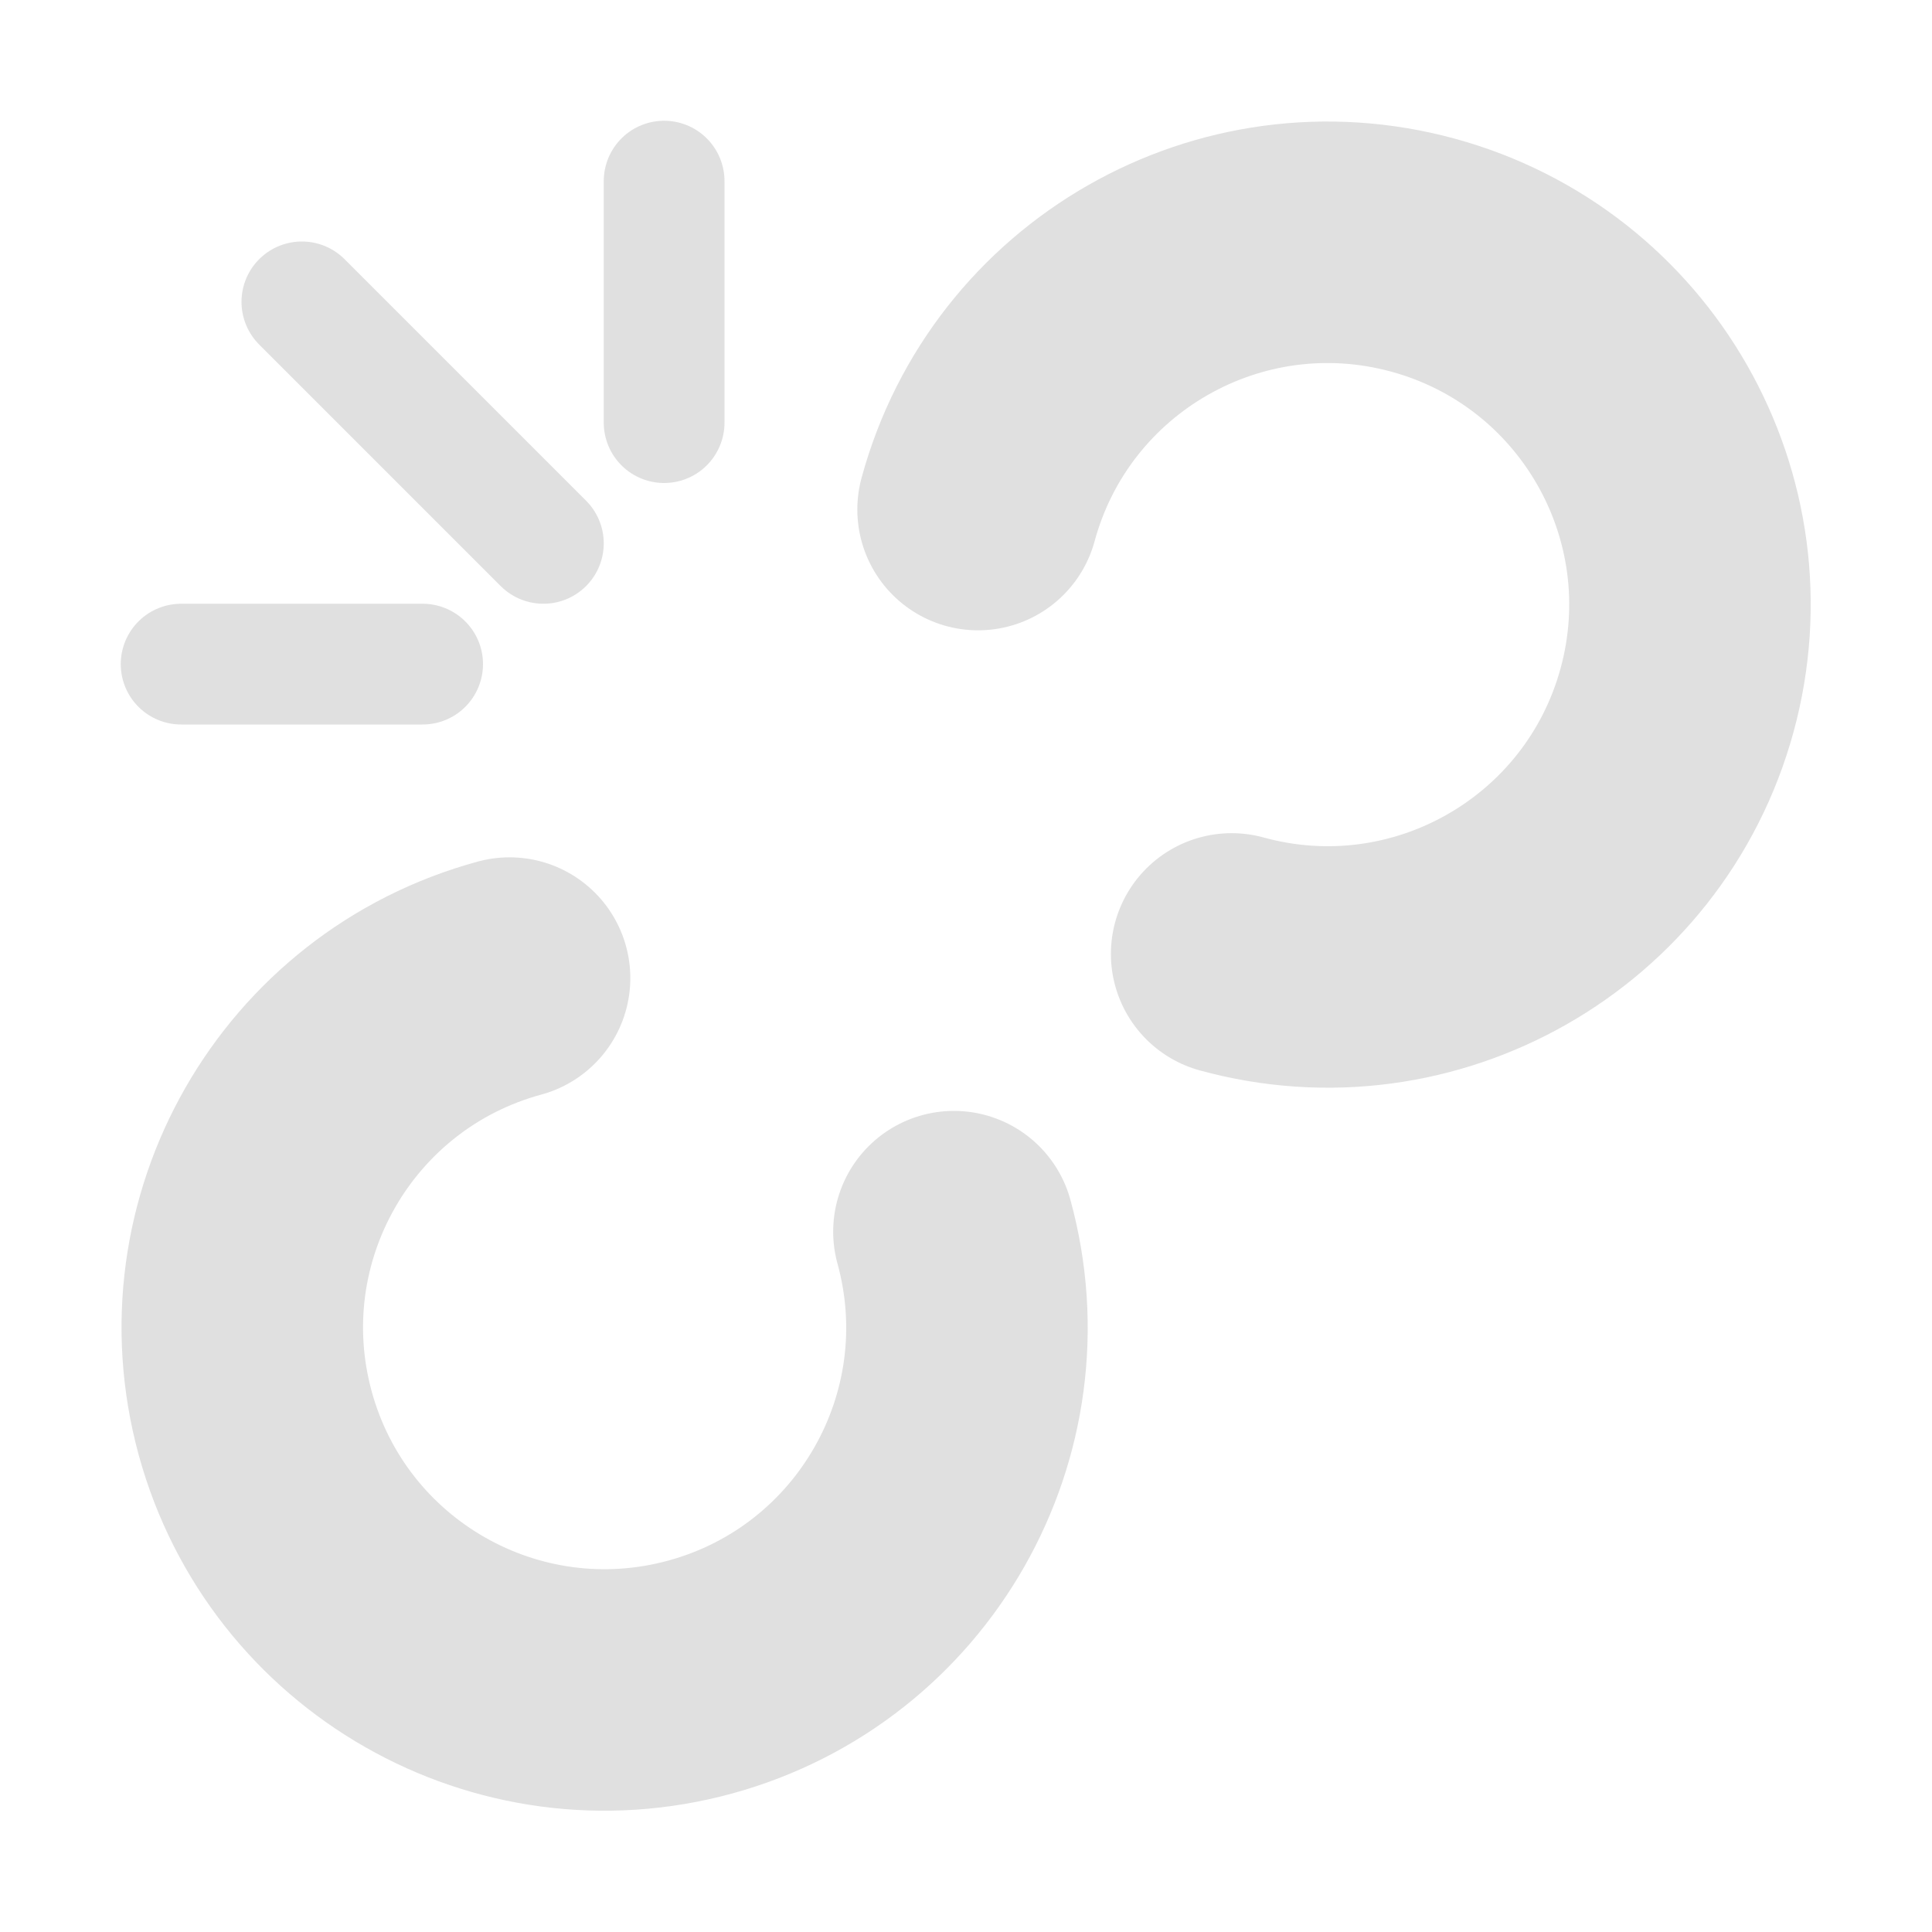
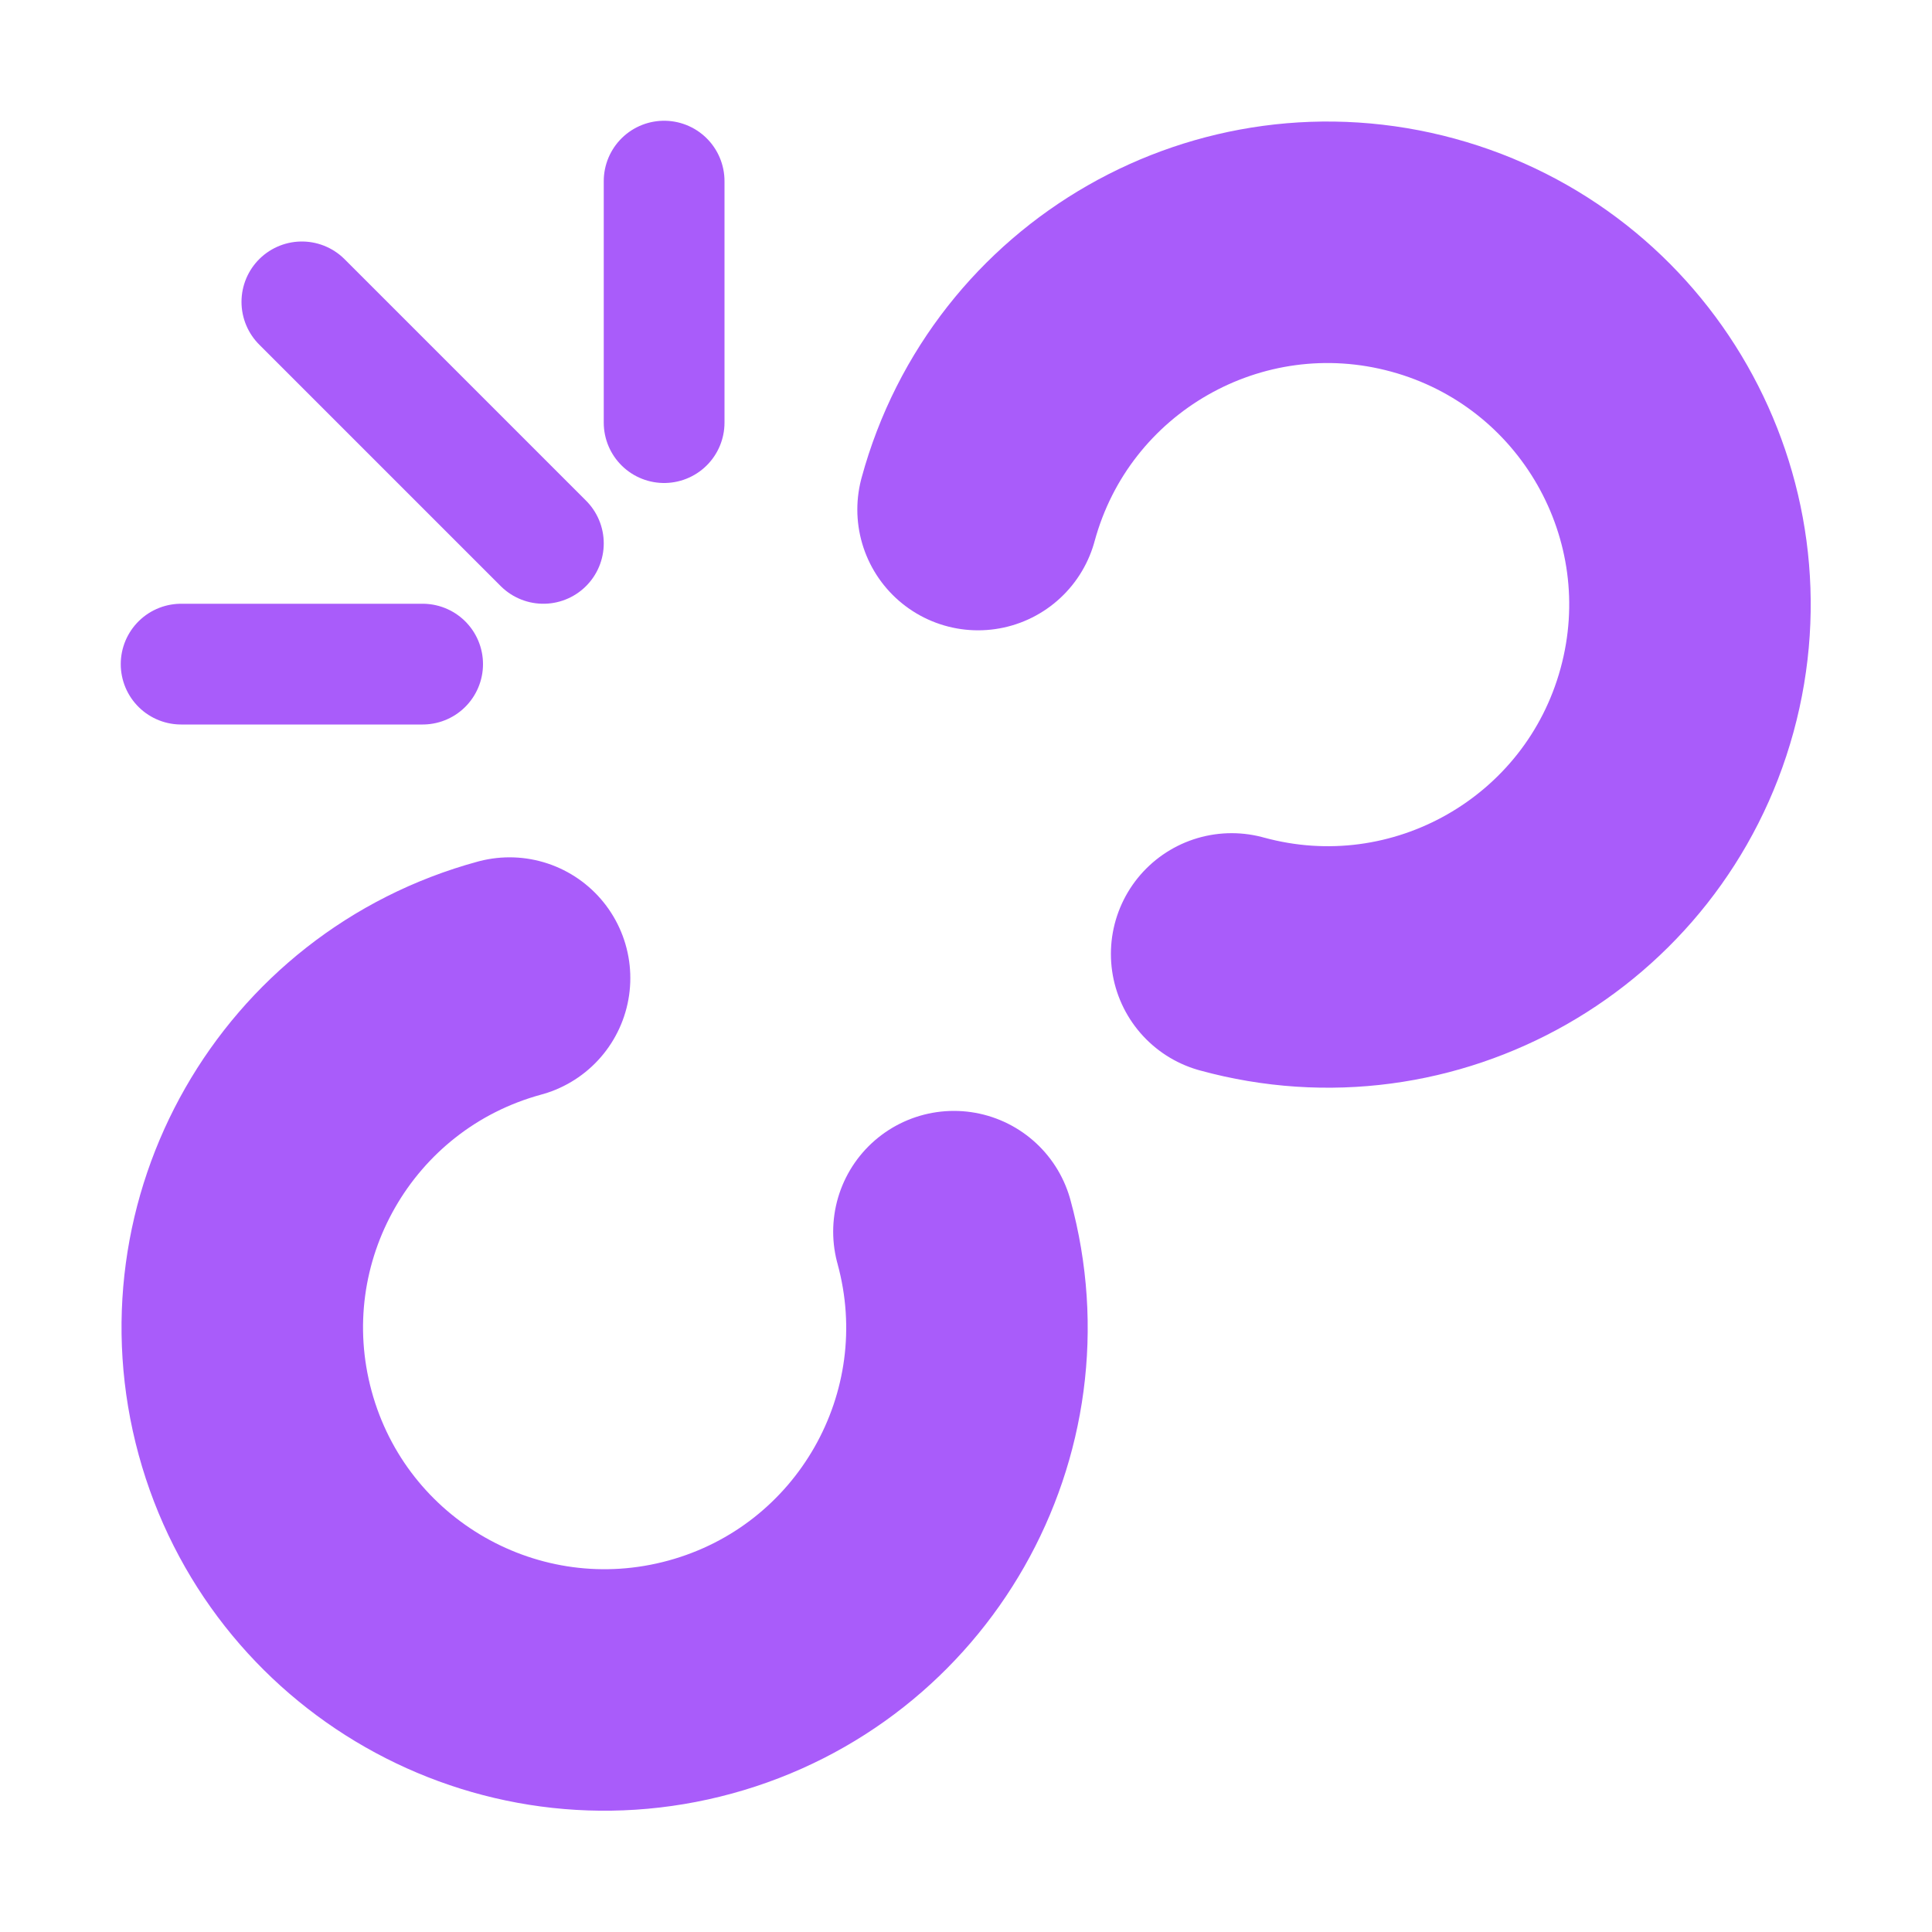
- <svg xmlns="http://www.w3.org/2000/svg" viewBox="0 0 16 16" width="16" height="16">
-   <g fill="none" stroke="#e0e0e0" stroke-linecap="round">
-     <path d="M4.22 8.1a3 3 0 1 0 3.68 2.1M8.1 4.22a3 3 0 1 1 2.1 3.68" stroke-width="2" />
-     <path d="M3.5 5.5 h-2 M5.5 3.5 v-2 M4.5 4.5 l-2 -2" stroke-width="1" />
+ <svg xmlns="http://www.w3.org/2000/svg" viewBox="0 0 16 16" width="16" height="16" version="1.1" id="svg8">
+   <defs id="defs12" />
+   <g fill="none" stroke="#e0e0e0" stroke-linecap="round" id="g6" style="stroke:#a95cfa;stroke-opacity:1">
+     <path d="M4.22 8.1a3 3 0 1 0 3.68 2.1M8.1 4.22a3 3 0 1 1 2.1 3.68" stroke-width="2" id="path2" style="stroke:#a95cfa;stroke-opacity:1" />
+     <path d="M3.5 5.5 h-2 M5.5 3.5 v-2 M4.5 4.5 l-2 -2" stroke-width="1" id="path4" style="stroke:#a95cfa;stroke-opacity:1" />
  </g>
</svg>
